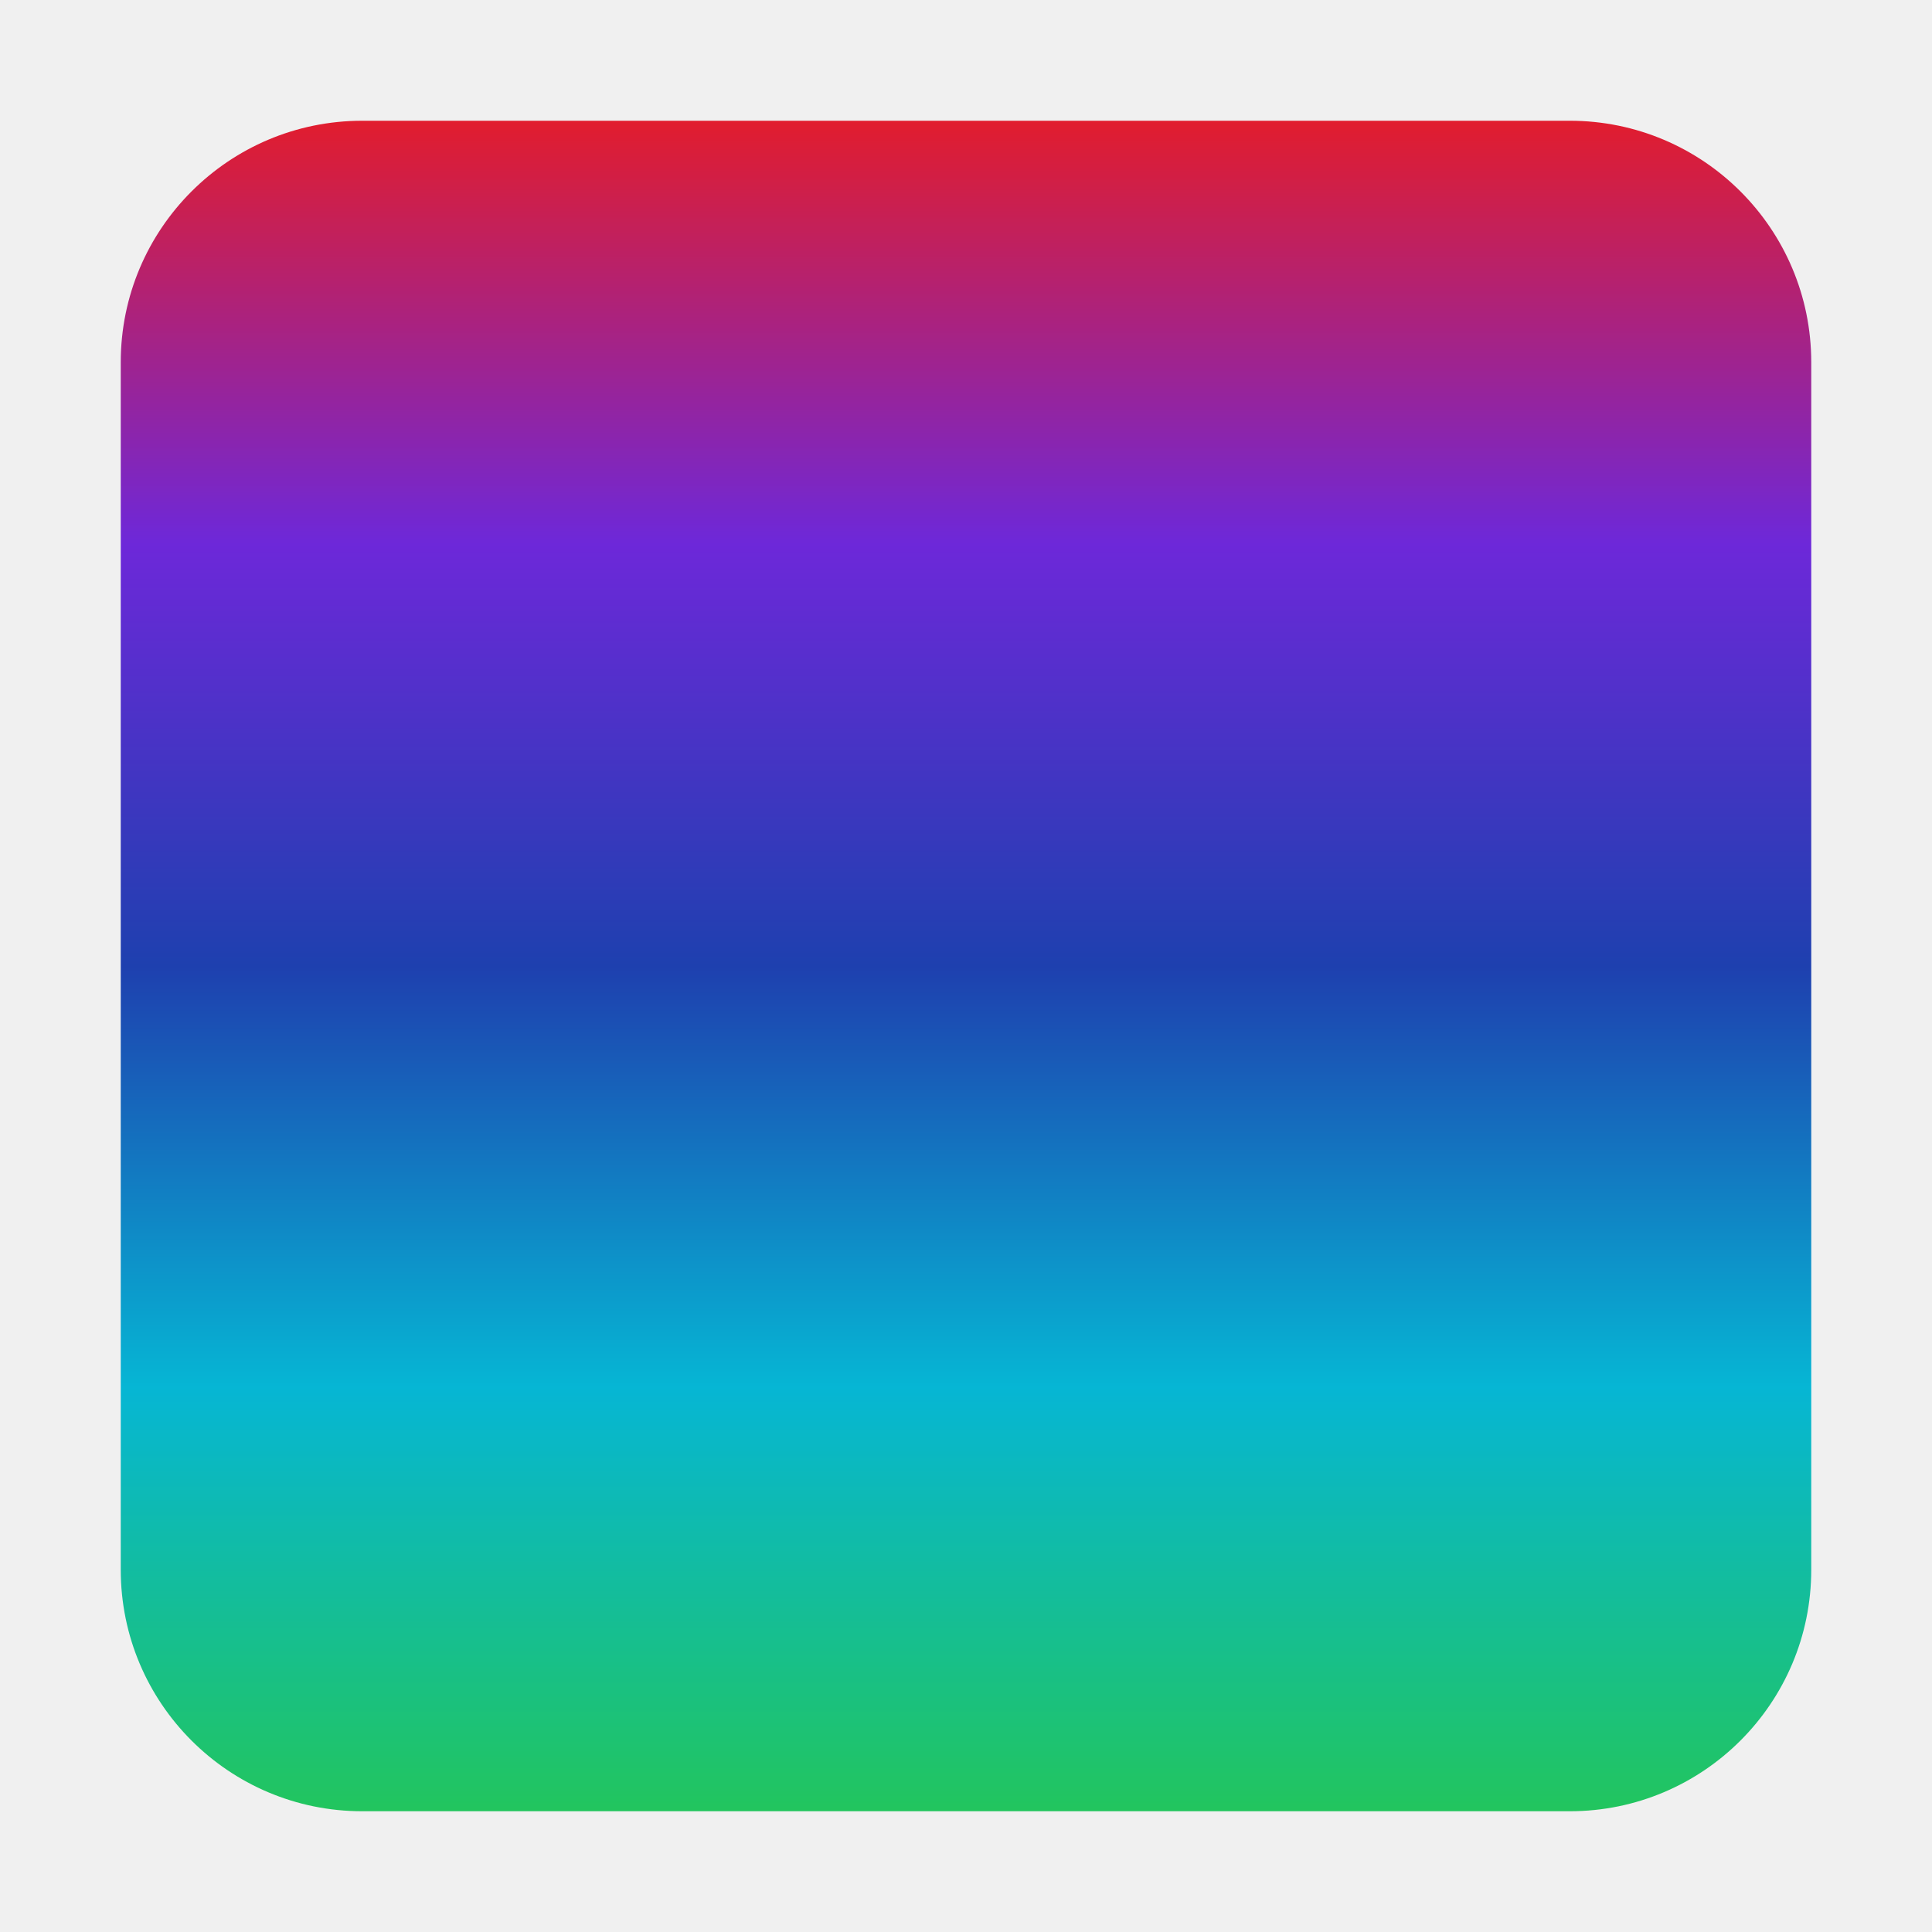
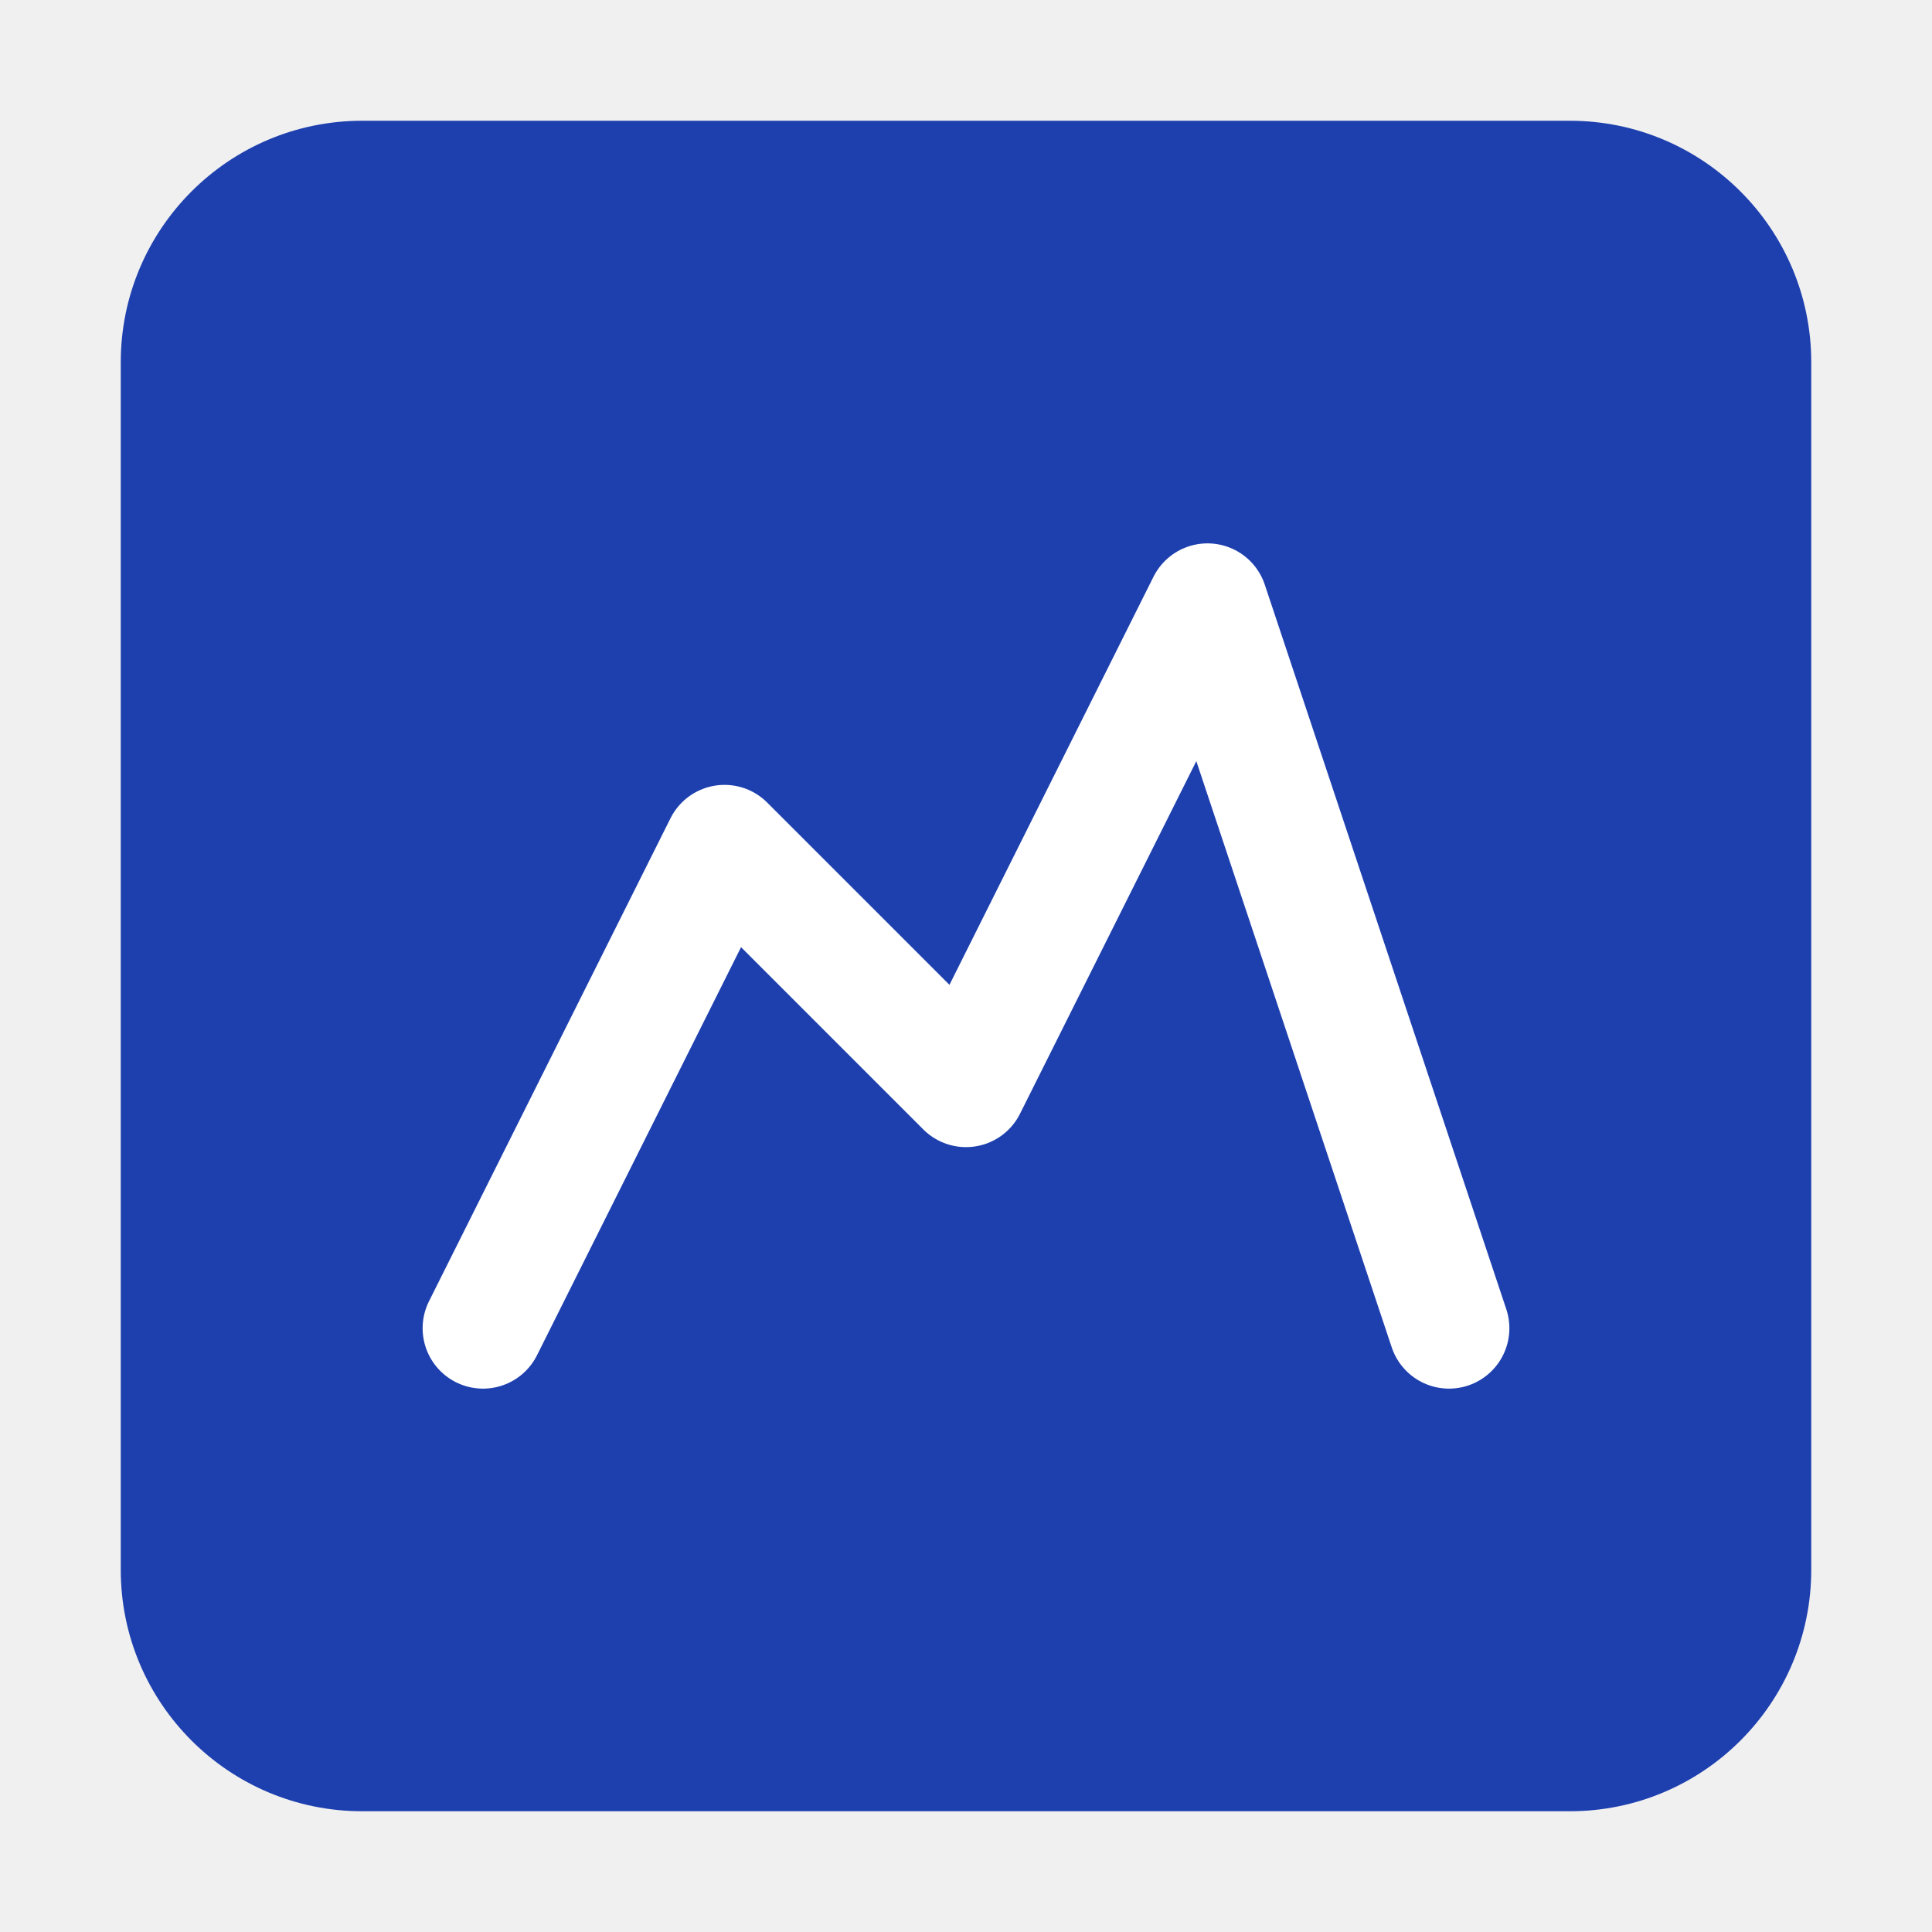
<svg xmlns="http://www.w3.org/2000/svg" viewBox="0 0 32 32">
-   <defs>
-     <linearGradient id="g" x1="0" y1="0" x2="0" y2="1">
-       <stop offset="0%" stop-color="#E11D2E" />
-       <stop offset="25%" stop-color="#6D28D9" />
-       <stop offset="50%" stop-color="#1E40AF" />
-       <stop offset="75%" stop-color="#06B6D4" />
-       <stop offset="100%" stop-color="#22C55E" />
-     </linearGradient>
-   </defs>
-   <rect x="2" y="2" width="28" height="28" rx="4" fill="url(#g)" />
+   <rect x="2" y="2" width="28" height="28" rx="4" fill="#1E40AF" />
+   <path d="M8 22 L12 14 L16 18 L20 10 L24 22" stroke="white" stroke-width="2" fill="none" stroke-linecap="round" stroke-linejoin="round" />
</svg>
